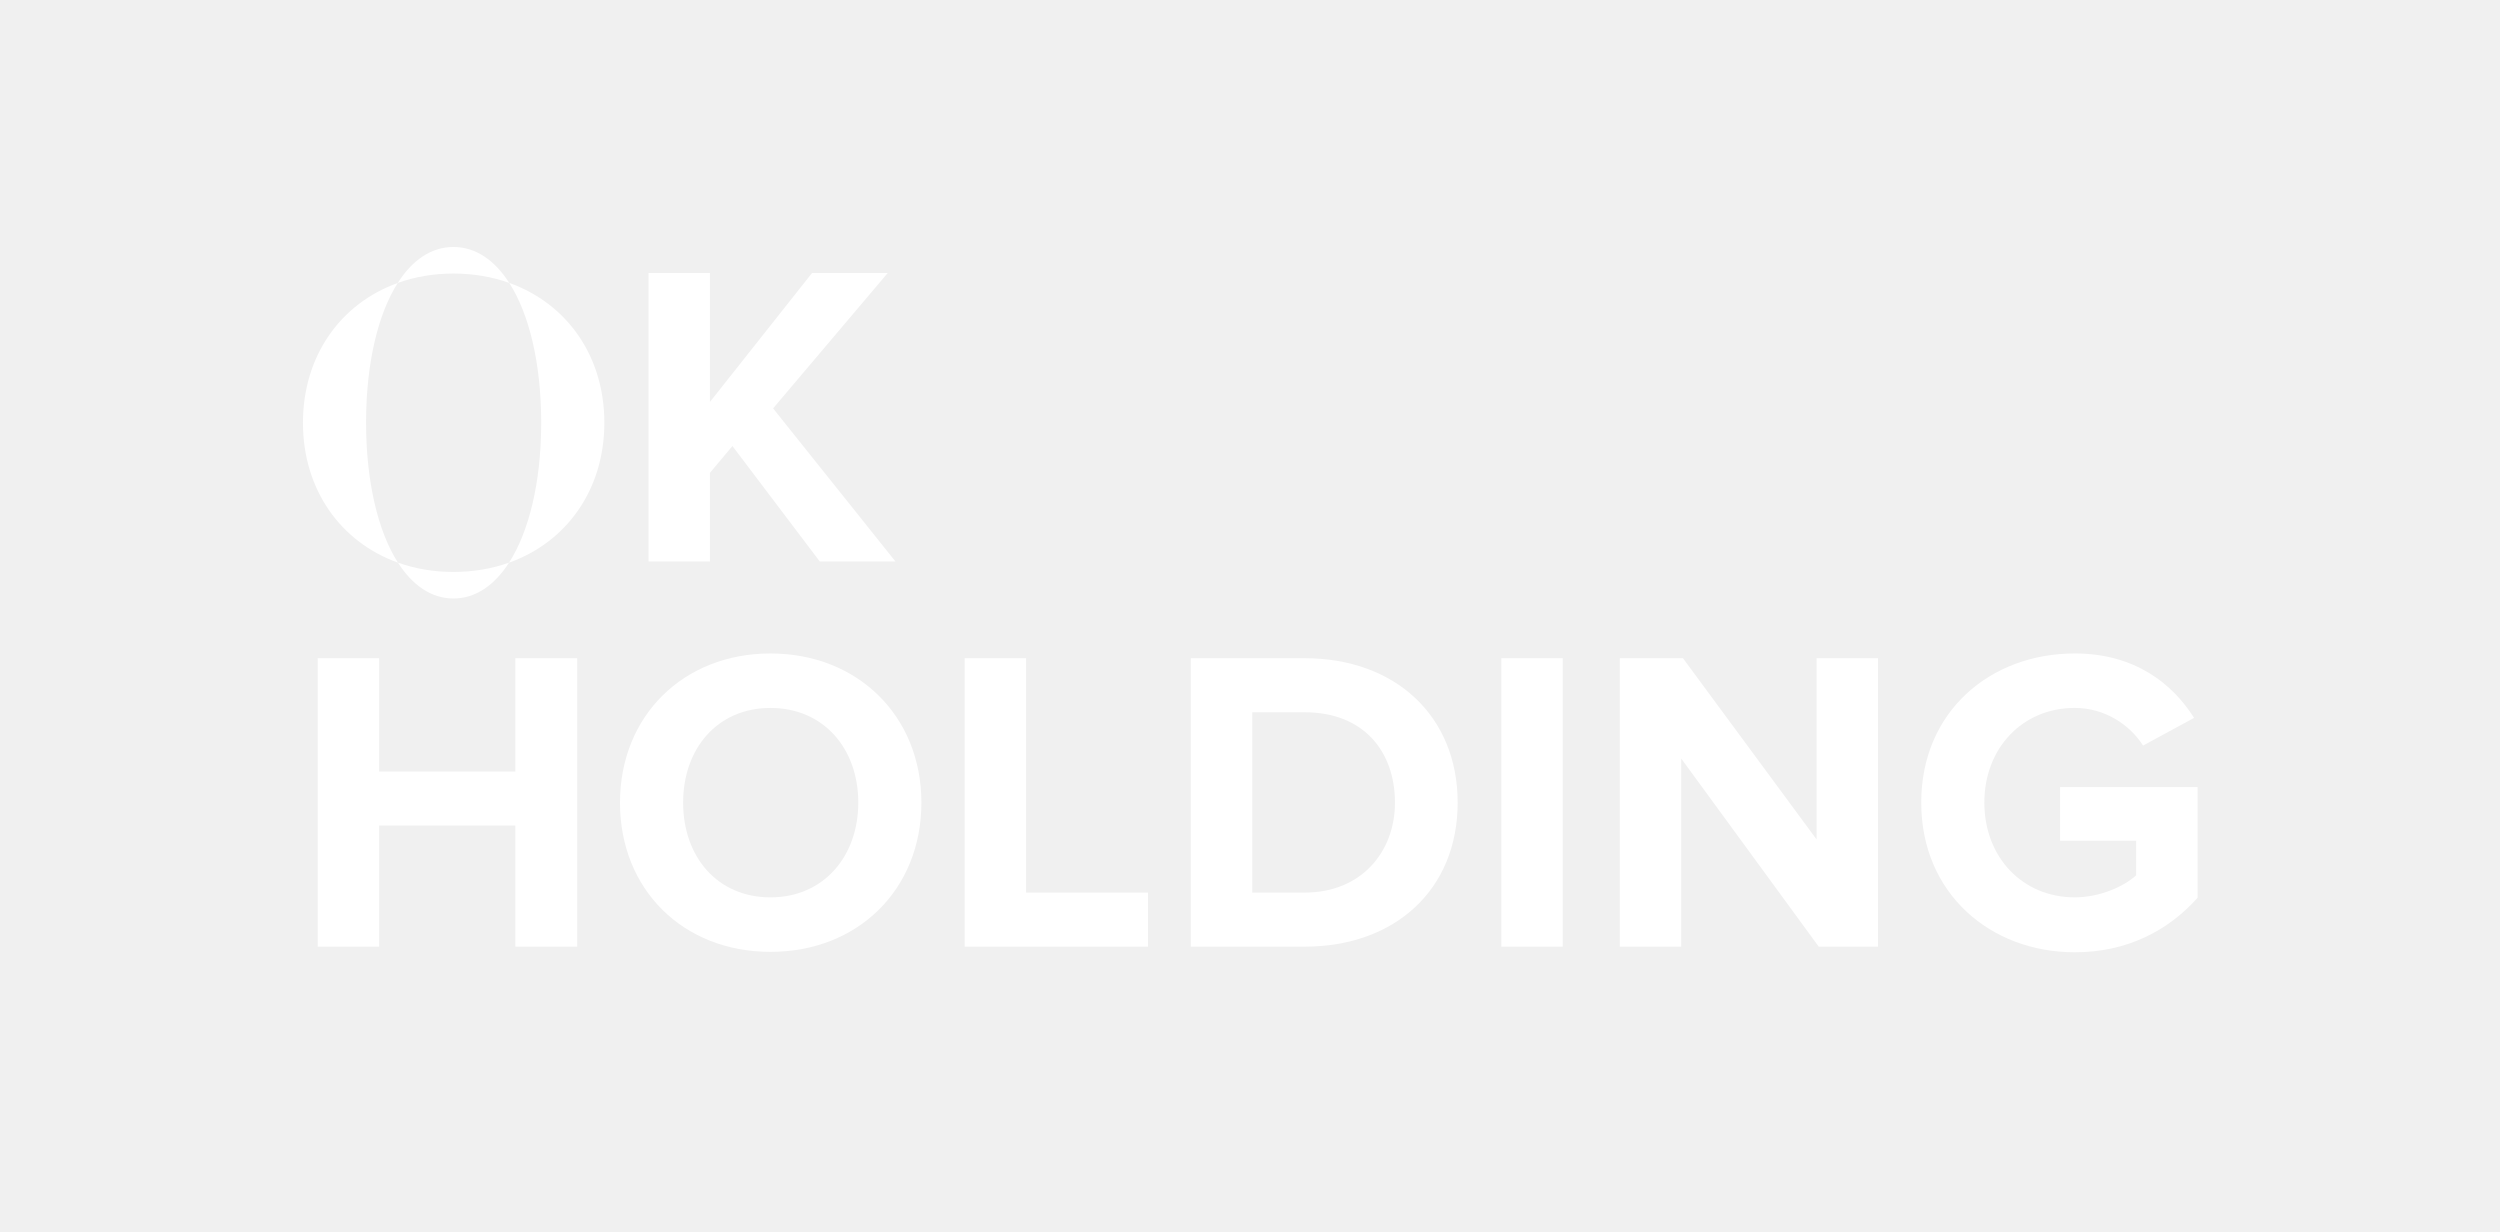
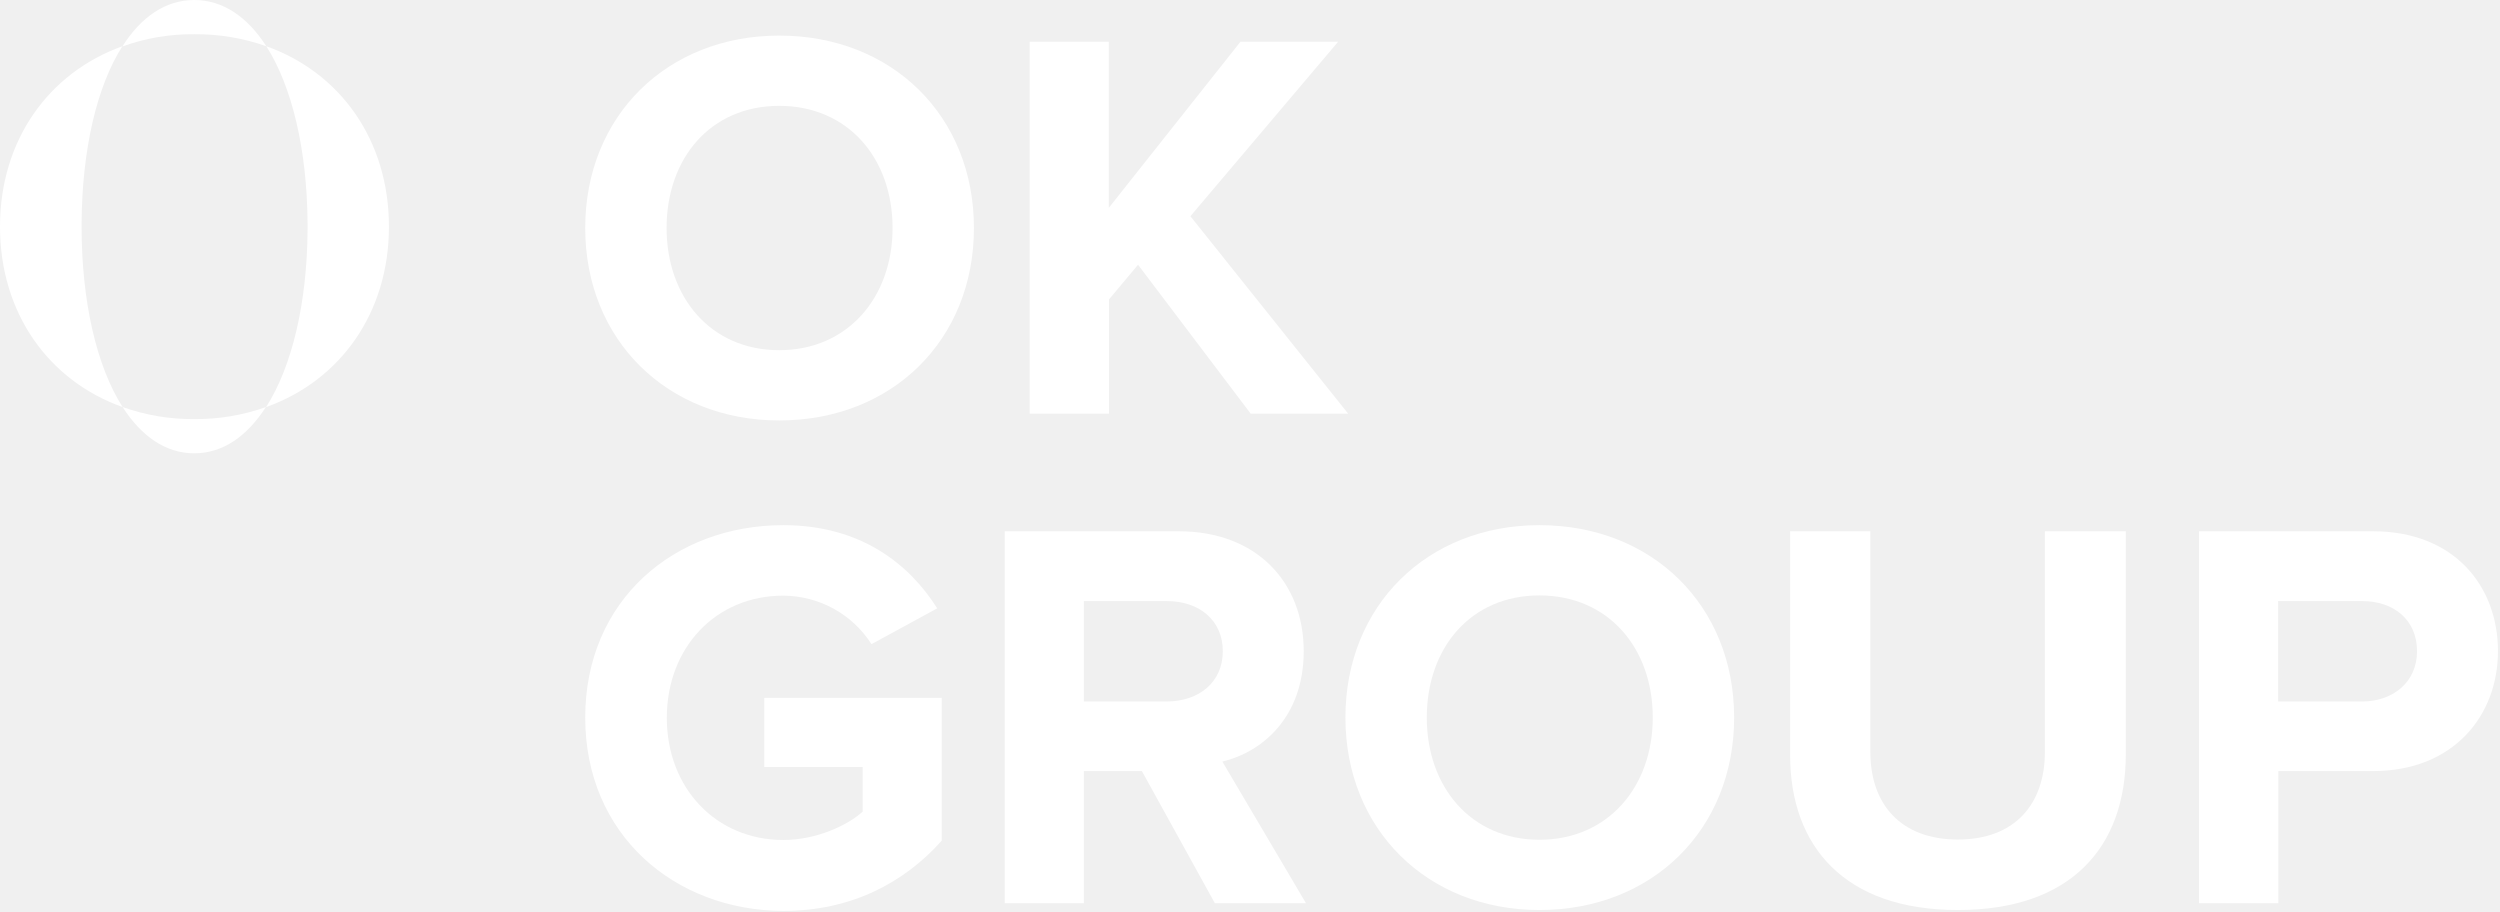
- <svg xmlns="http://www.w3.org/2000/svg" id="Vrstva_1" viewBox="0 0 1263.05 622.2">
-   <defs>
-     <style>.cls-1{fill:#fff;}</style>
-   </defs>
-   <polygon class="cls-1" points="414.17 283.68 370.04 225.34 358.68 238.89 358.68 283.68 327.65 283.68 327.65 137.94 358.68 137.94 358.68 203.06 410.24 137.94 448.48 137.94 390.58 206.33 452.41 283.68 414.17 283.68" />
-   <polygon class="cls-1" points="260.36 332.54 260.36 389.79 191.53 389.79 191.53 332.54 160.51 332.54 160.51 478.27 191.53 478.27 191.53 417.09 260.36 417.09 260.36 478.27 291.6 478.27 291.6 332.54 260.36 332.54" />
-   <path class="cls-1" d="M433.62,405.52c0-27.31-17.48-47.85-44.36-47.85s-44.13,20.54-44.13,47.85,17.26,47.85,44.13,47.85,44.36-20.76,44.36-47.85m-120.39,0c0-43.92,32.12-75.38,76.03-75.38s76.25,31.46,76.25,75.38-32.12,75.38-76.25,75.38-76.03-31.46-76.03-75.38" />
-   <polygon class="cls-1" points="487.36 332.54 487.36 478.27 580 478.27 580 450.96 518.39 450.96 518.39 332.54 487.36 332.54" />
-   <path class="cls-1" d="M704.76,405.52c0-25.79-15.73-45.67-45.67-45.67h-26.43v91.11h26.43c28.84,0,45.67-20.76,45.67-45.44m-103.13,72.75v-145.73h57.46c45.67,0,77.35,29.06,77.35,72.98s-31.68,72.75-77.35,72.75h-57.46Z" />
-   <rect class="cls-1" x="758.5" y="332.54" width="31.03" height="145.73" />
-   <polygon class="cls-1" points="917.77 332.54 917.77 424.09 850.26 332.54 818.36 332.54 818.36 478.27 849.39 478.27 849.39 383.23 918.86 478.27 948.8 478.27 948.8 332.54 917.77 332.54" />
-   <g>
-     <path class="cls-1" d="M970.64,405.52c0-46.1,34.96-75.38,77.56-75.38,30.37,0,49.38,15.29,60.3,32.55l-25.78,13.98c-6.56-10.27-19.01-19.01-34.52-19.01-26.43,0-45.67,20.32-45.67,47.85s19.23,47.85,45.67,47.85c12.89,0,25.13-5.68,31.03-11.14v-17.48h-38.45v-27.09h69.48v55.93c-14.85,16.61-35.61,27.53-62.05,27.53-42.6,0-77.56-29.71-77.56-75.59" />
-     <path class="cls-1" d="M257.28,142.93c28.97,10.34,48.05,36.79,48.05,70.65s-19.13,60.37-48.16,70.69c10.16-15.78,16.09-40.62,16.25-69.43,.01-.42,.01-.83,.01-1.26s0-.85-.01-1.28c-.16-28.93-6.05-53.66-16.14-69.37" />
-     <path class="cls-1" d="M257.28,142.93c-8.6-3.07-18.08-4.73-28.2-4.73s-19.54,1.66-28.13,4.75c7.32-11.5,16.89-18.17,28.13-18.17s20.84,6.67,28.2,18.15" />
-     <path class="cls-1" d="M229.08,288.96c10.07,0,19.51-1.65,28.09-4.69-7.34,11.43-16.91,18.1-28.09,18.1s-20.72-6.68-28.04-18.12c8.57,3.06,18,4.71,28.04,4.71" />
-     <path class="cls-1" d="M200.95,142.96c-10.02,15.72-15.84,40.44-16,69.35,0,.43,0,.85,0,1.28,0,29.32,5.88,54.66,16.1,70.67-28.89-10.34-47.99-36.8-47.99-70.67s19.06-60.28,47.9-70.63" />
+ <svg xmlns="http://www.w3.org/2000/svg" width="1103px" height="402px" viewBox="0 0 1103 402" version="1.1">
+   <g id="Page-1" stroke="none" stroke-width="1" fill="none" fill-rule="evenodd">
+     <g id="ok-group-kreslici-platno-white" transform="translate(-0, 0)" fill="#FFFFFF" fill-rule="nonzero">
+       <path d="M258.2,100.6 C258.2,51.1 294.4,15.7 343.8,15.7 C393.5,15.7 429.7,51.1 429.7,100.6 C429.7,150.1 393.5,185.5 343.8,185.5 C294.4,185.5 258.2,150 258.2,100.6 Z M393.8,100.6 C393.8,69.8 374.1,46.7 343.8,46.7 C313.5,46.7 294.1,69.8 294.1,100.6 C294.1,131.1 313.5,154.5 343.8,154.5 C374.1,154.5 393.8,131.1 393.8,100.6 Z" id="Shape" />
+       <polygon id="Path" points="551.8 182.5 502.1 116.8 489.3 132.1 489.3 182.5 454.3 182.5 454.3 18.4 489.2 18.4 489.2 91.7 547.3 18.4 590.4 18.4 525.2 95.4 594.8 182.5" />
+       <path d="M258.2,316.6 C258.2,264.7 297.6,231.7 345.6,231.7 C379.8,231.7 401.2,248.9 413.5,268.4 L384.5,284.2 C376,270.9 361.4,262.9 345.6,262.8 C315.8,262.8 294.2,285.7 294.2,316.7 C294.2,347.7 315.9,370.6 345.6,370.6 C360.1,370.6 373.9,364.2 380.6,358.1 L380.6,338.4 L337.2,338.4 L337.2,307.9 L415.5,307.9 L415.5,370.9 C398.8,389.6 375.4,401.9 345.6,401.9 C297.6,401.7 258.2,368.3 258.2,316.6 Z" id="Path" />
+       <path d="M536,398.5 L503.8,340.2 L478.2,340.2 L478.2,398.5 L443.3,398.5 L443.3,234.4 L520.1,234.4 C554.3,234.4 575.2,256.8 575.2,287.3 C575.2,316.3 557,331.8 539.3,336 L576.2,398.5 L536,398.5 L536,398.5 Z M539.5,287.3 C539.5,273.5 528.9,265.2 514.9,265.2 L478.2,265.2 L478.2,309.5 L514.9,309.5 C528.9,309.4 539.5,301.1 539.5,287.3 Z" id="Shape" />
+       <path d="M593.6,316.6 C593.6,267.1 629.8,231.7 679.2,231.7 C728.9,231.7 765.1,267.1 765.1,316.6 C765.1,366.1 728.9,401.5 679.2,401.5 C629.8,401.5 593.6,366 593.6,316.6 Z M729.2,316.6 C729.2,285.8 709.5,262.7 679.2,262.7 C648.9,262.7 629.5,285.8 629.5,316.6 C629.5,347.1 648.9,370.5 679.2,370.5 C709.5,370.5 729.2,347.1 729.2,316.6 Z" id="Shape" />
+       <path d="M789.8,333.1 L789.8,234.4 L825.2,234.4 L825.2,331.8 C825.2,354.7 838.5,370.4 863.8,370.4 C889.1,370.4 902.2,354.6 902.2,331.8 L902.2,234.4 L937.9,234.4 L937.9,332.8 C937.9,373.7 913.8,401.5 863.8,401.5 C813.8,401.5 789.8,373.4 789.8,333.1 Z" id="Path" />
+       <path d="M970.2,398.5 L970.2,234.4 L1047,234.4 C1082.7,234.4 1102.1,258.5 1102.1,287.3 C1102.1,315.8 1082.4,340.2 1047,340.2 L1005.2,340.2 L1005.2,398.5 L970.2,398.5 L970.2,398.5 Z M1066.4,287.3 C1066.4,273.5 1056.1,265.2 1042.3,265.2 L1005.1,265.2 L1005.1,309.5 L1042.3,309.5 C1056,309.4 1066.4,300.8 1066.4,287.3 Z" id="Shape" />
+       <path d="M117.5,20.4 C150.1,32 171.6,61.8 171.6,100 C171.6,138.2 150,168 117.4,179.6 C128.8,161.8 135.5,133.8 135.7,101.4 C135.7,100.9 135.7,100.5 135.7,100 C135.7,99.5 135.7,99 135.7,98.6 C135.5,66 128.8,38.1 117.5,20.4 Z" id="Path" />
+       <path d="M117.5,20.4 C107.3,16.8 96.6,15 85.7,15.1 C74.9,15 64.2,16.8 54,20.5 C62.2,7.5 73,7.10542736e-15 85.7,7.10542736e-15 C98.4,7.10542736e-15 109.2,7.5 117.5,20.4 Z" id="Path" />
+       <path d="M85.7,184.9 C96.5,185 107.2,183.2 117.3,179.6 C109,192.5 98.3,200 85.7,200 C73.1,200 62.4,192.5 54.1,179.6 C64.3,183.2 74.9,185 85.7,184.9 Z" id="Path" />
+       <path d="M54,20.4 C42.7,38.1 36.2,66 36,98.6 C36,99.1 36,99.6 36,100 C36,133 42.6,161.6 54.1,179.6 C21.5,168 0,138.2 0,100 C0,61.8 21.5,32.1 54,20.4 Z" id="Path" />
+     </g>
  </g>
</svg>
